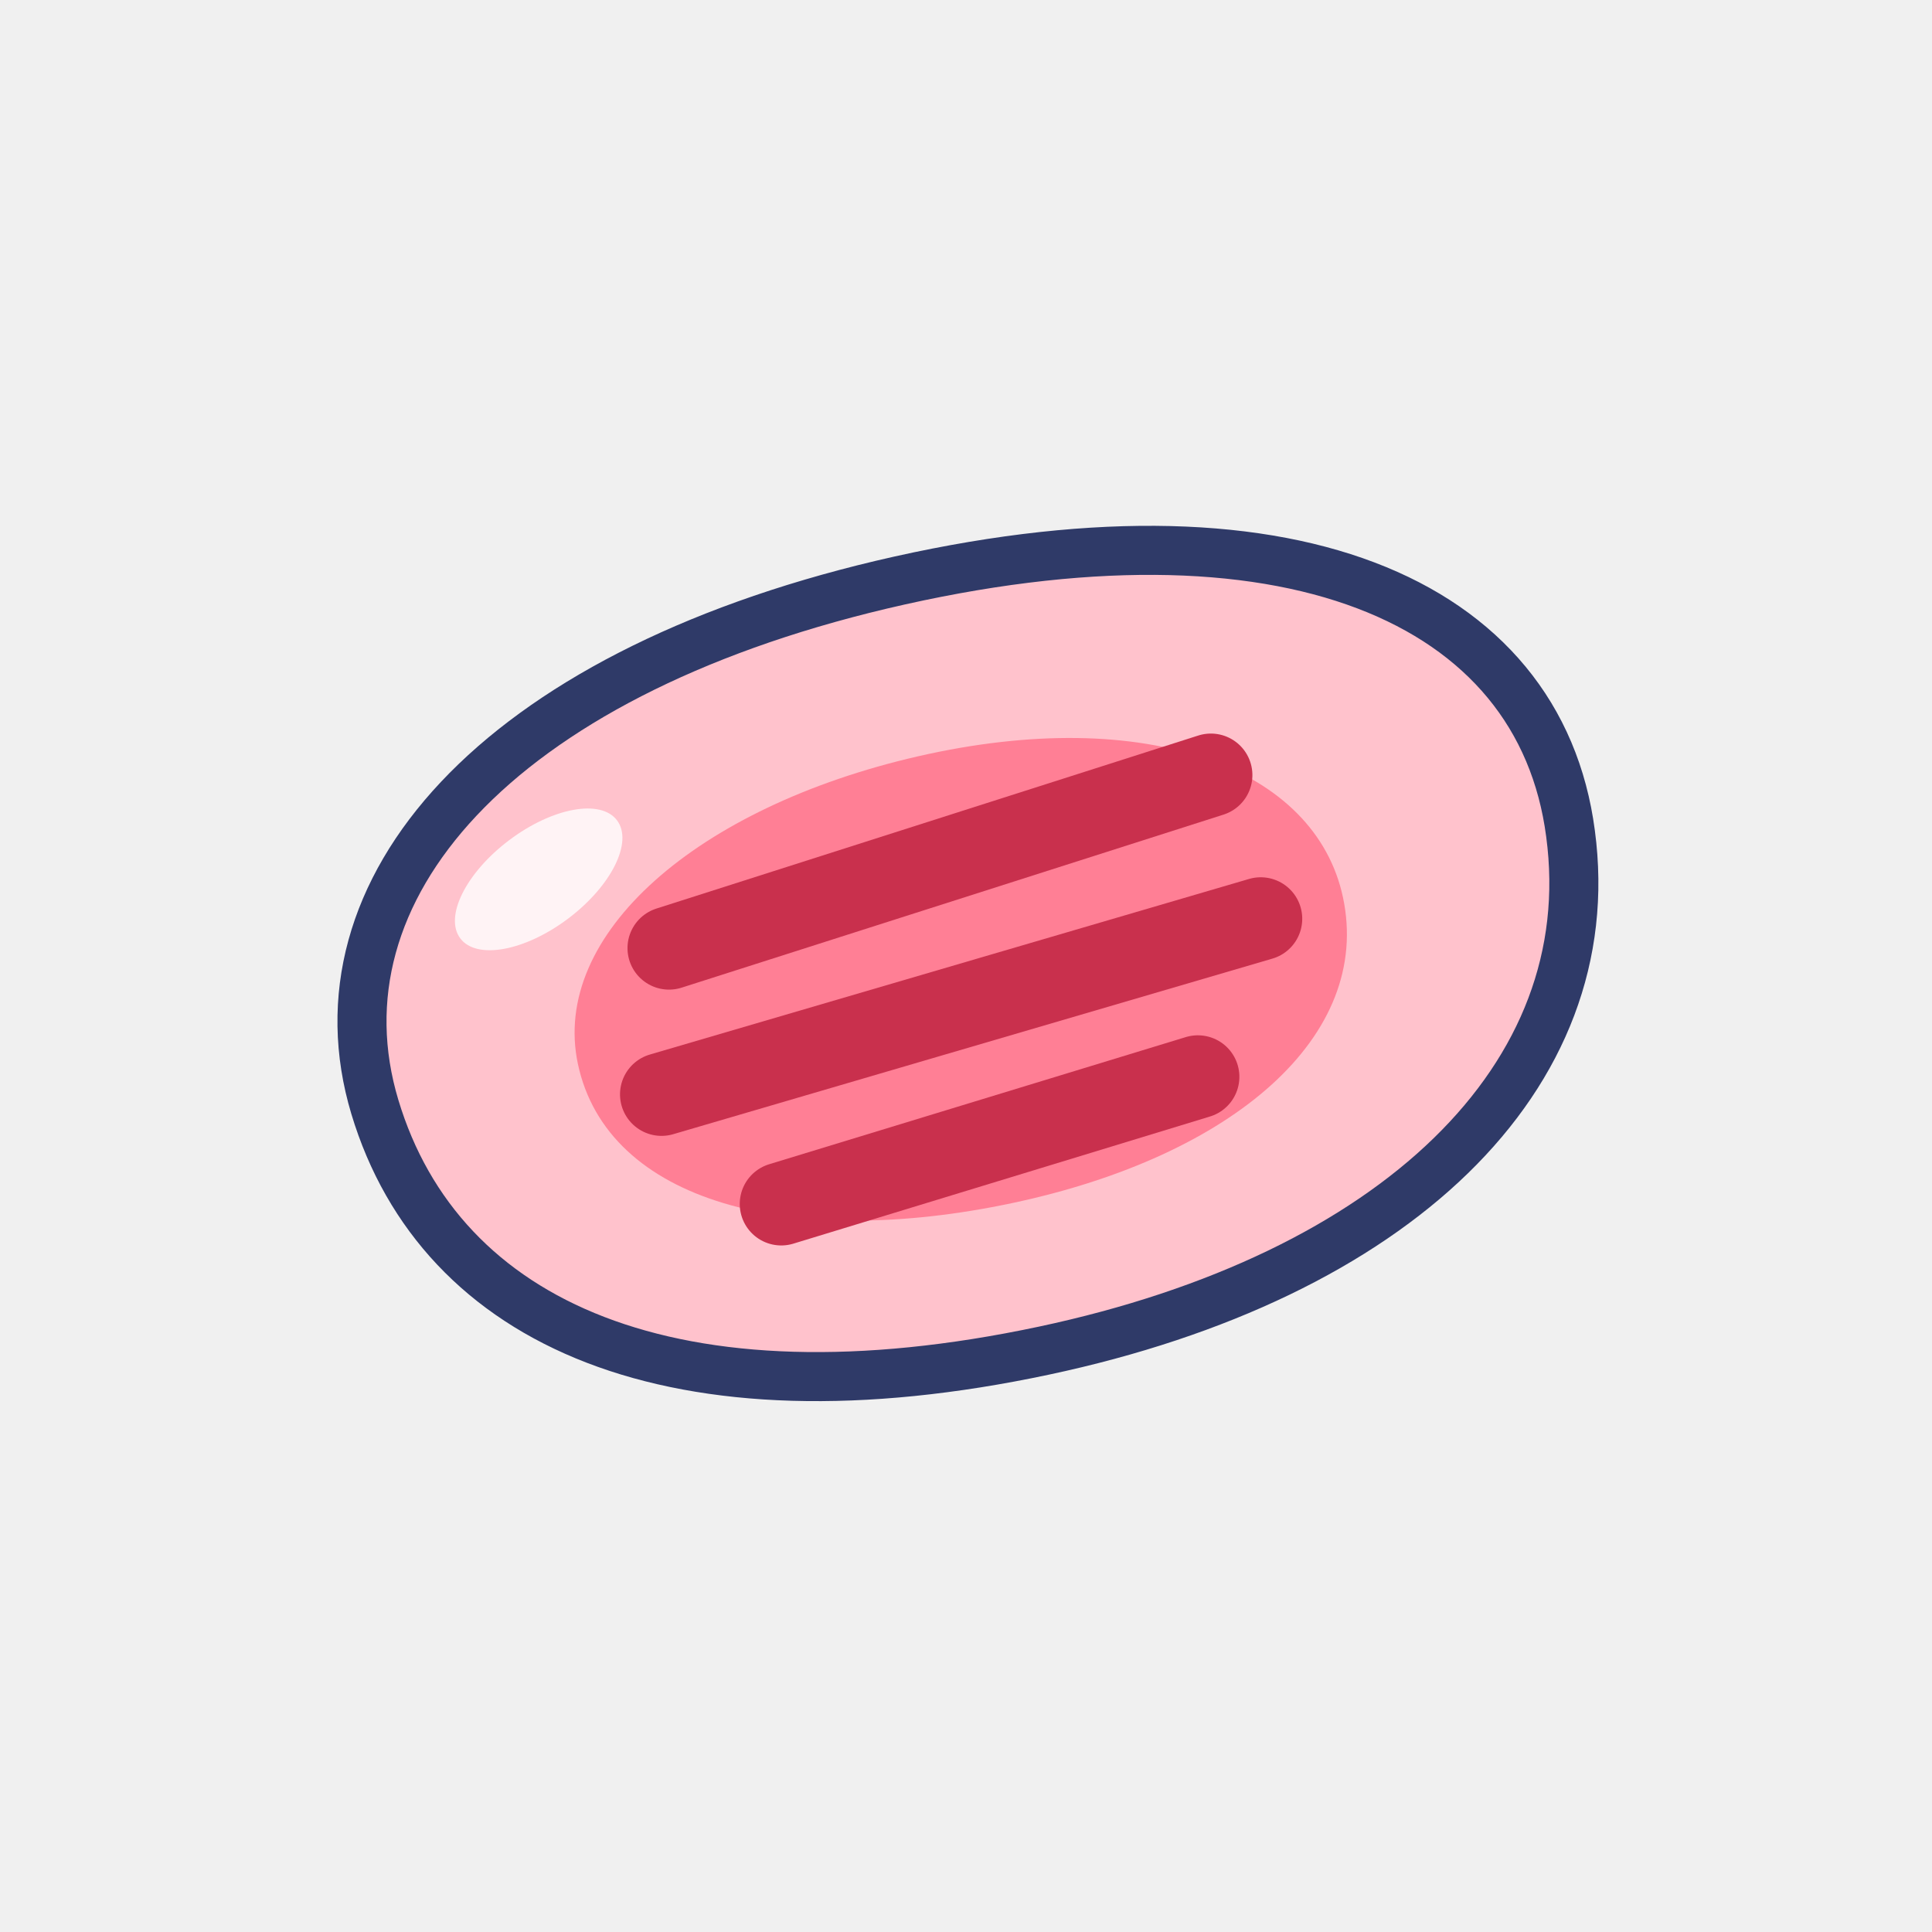
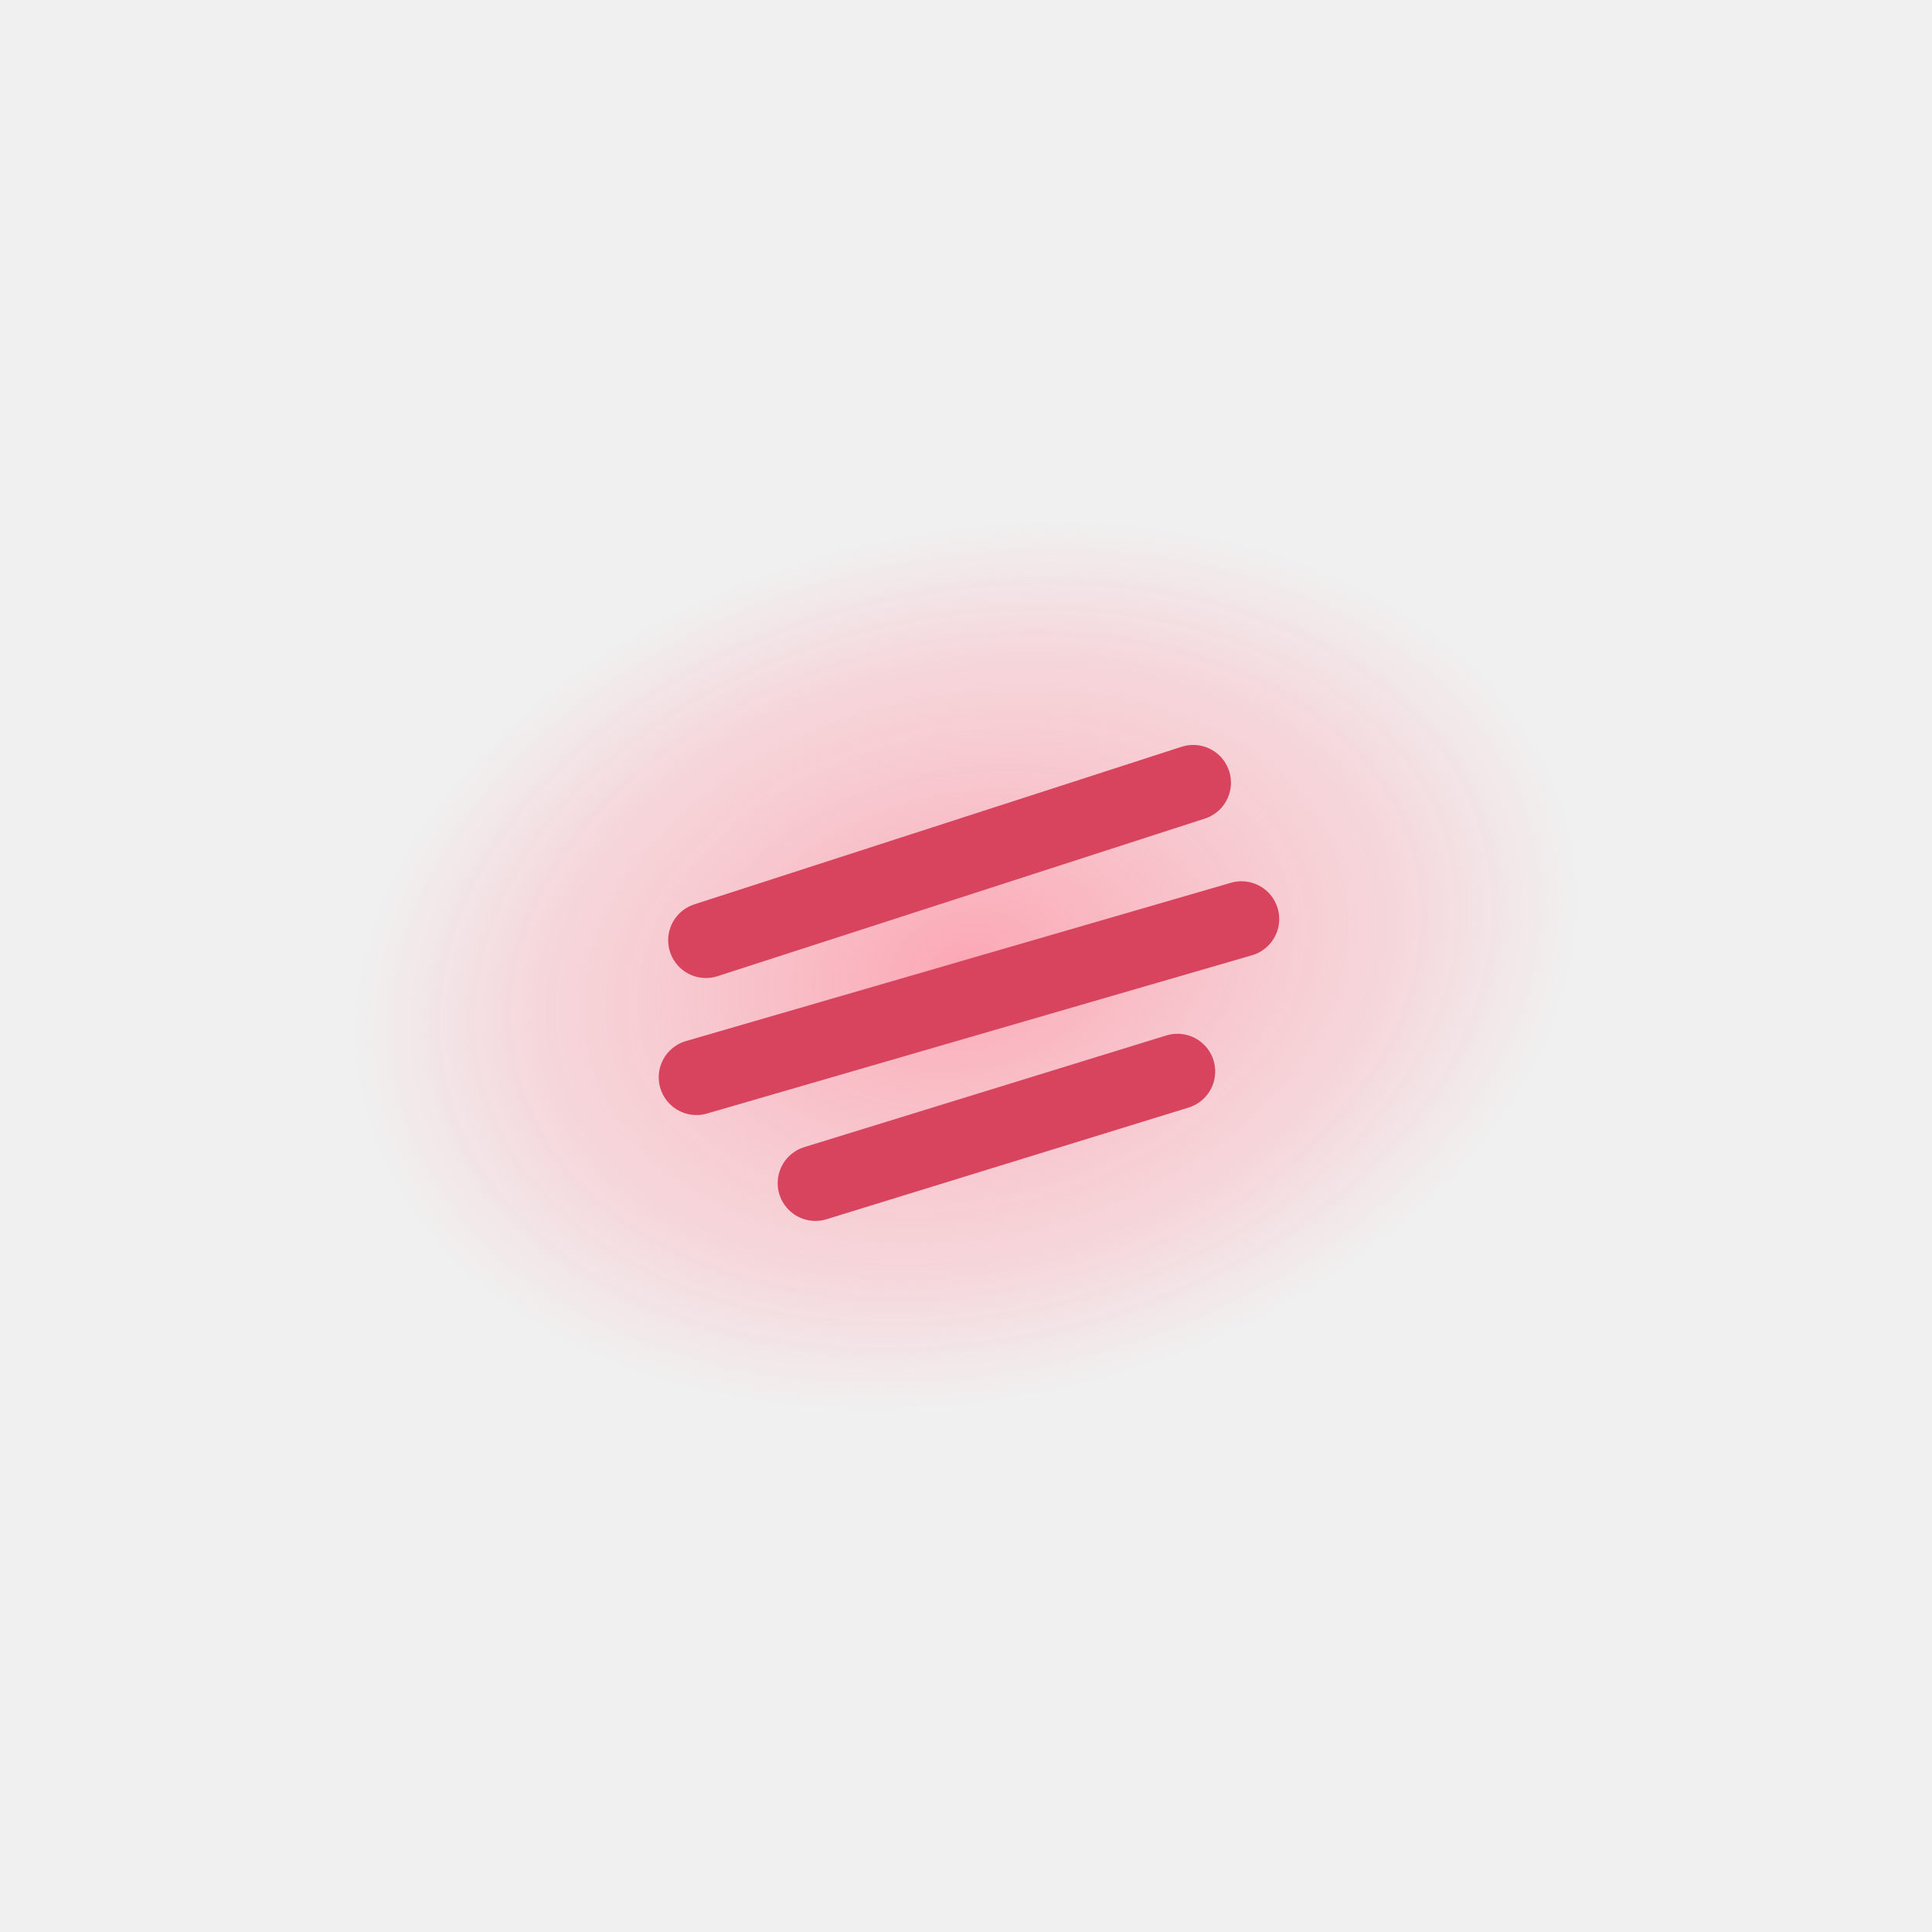
<svg xmlns="http://www.w3.org/2000/svg" viewBox="0 0 1024 1024">
+   <defs>
+     <radialGradient id="g">
+       <stop offset="0" stop-color="#FF8FA0" stop-opacity=".75" />
+       <stop offset=".7" stop-color="#FFA8B5" stop-opacity=".35" />
+       <stop offset="1" stop-color="#FFA8B5" stop-opacity="0" />
+     </radialGradient>
+   </defs>
  <g transform="rotate(-12 512 512)">
-     <path d="M190 520c-10-120 110-210 320-215 220-5 340 80 330 205-10 130-140 210-330 210-200 0-310-80-320-200z" fill="#FFC2CC" stroke="#2F3A68" stroke-width="26" stroke-linejoin="round" />
-     <path d="M300 520c0-70 90-120 210-122 125-2 205 50 205 120 0 75-85 122-205 122s-210-45-210-120z" fill="#FF7F95" />
-     <g stroke="#C9304D" stroke-width="44" stroke-linecap="round">
-       <path d="M360 470l300-30" />
-       <path d="M340 545l330-25" />
-       <path d="M390 615l230-20" />
+     <ellipse cx="512" cy="512" rx="330" ry="230" fill="url(#g)" />
+     <g stroke="#D8435E" stroke-width="40" stroke-linecap="round">
+       <path d="M380 470l270-28" />
+       <path d="M360 540l300-22" />
+       <path d="M410 608l200-18" />
    </g>
-     <ellipse cx="300" cy="420" rx="52" ry="26" fill="#fff" opacity=".8" transform="rotate(-25 300 420)" />
  </g>
</svg>
